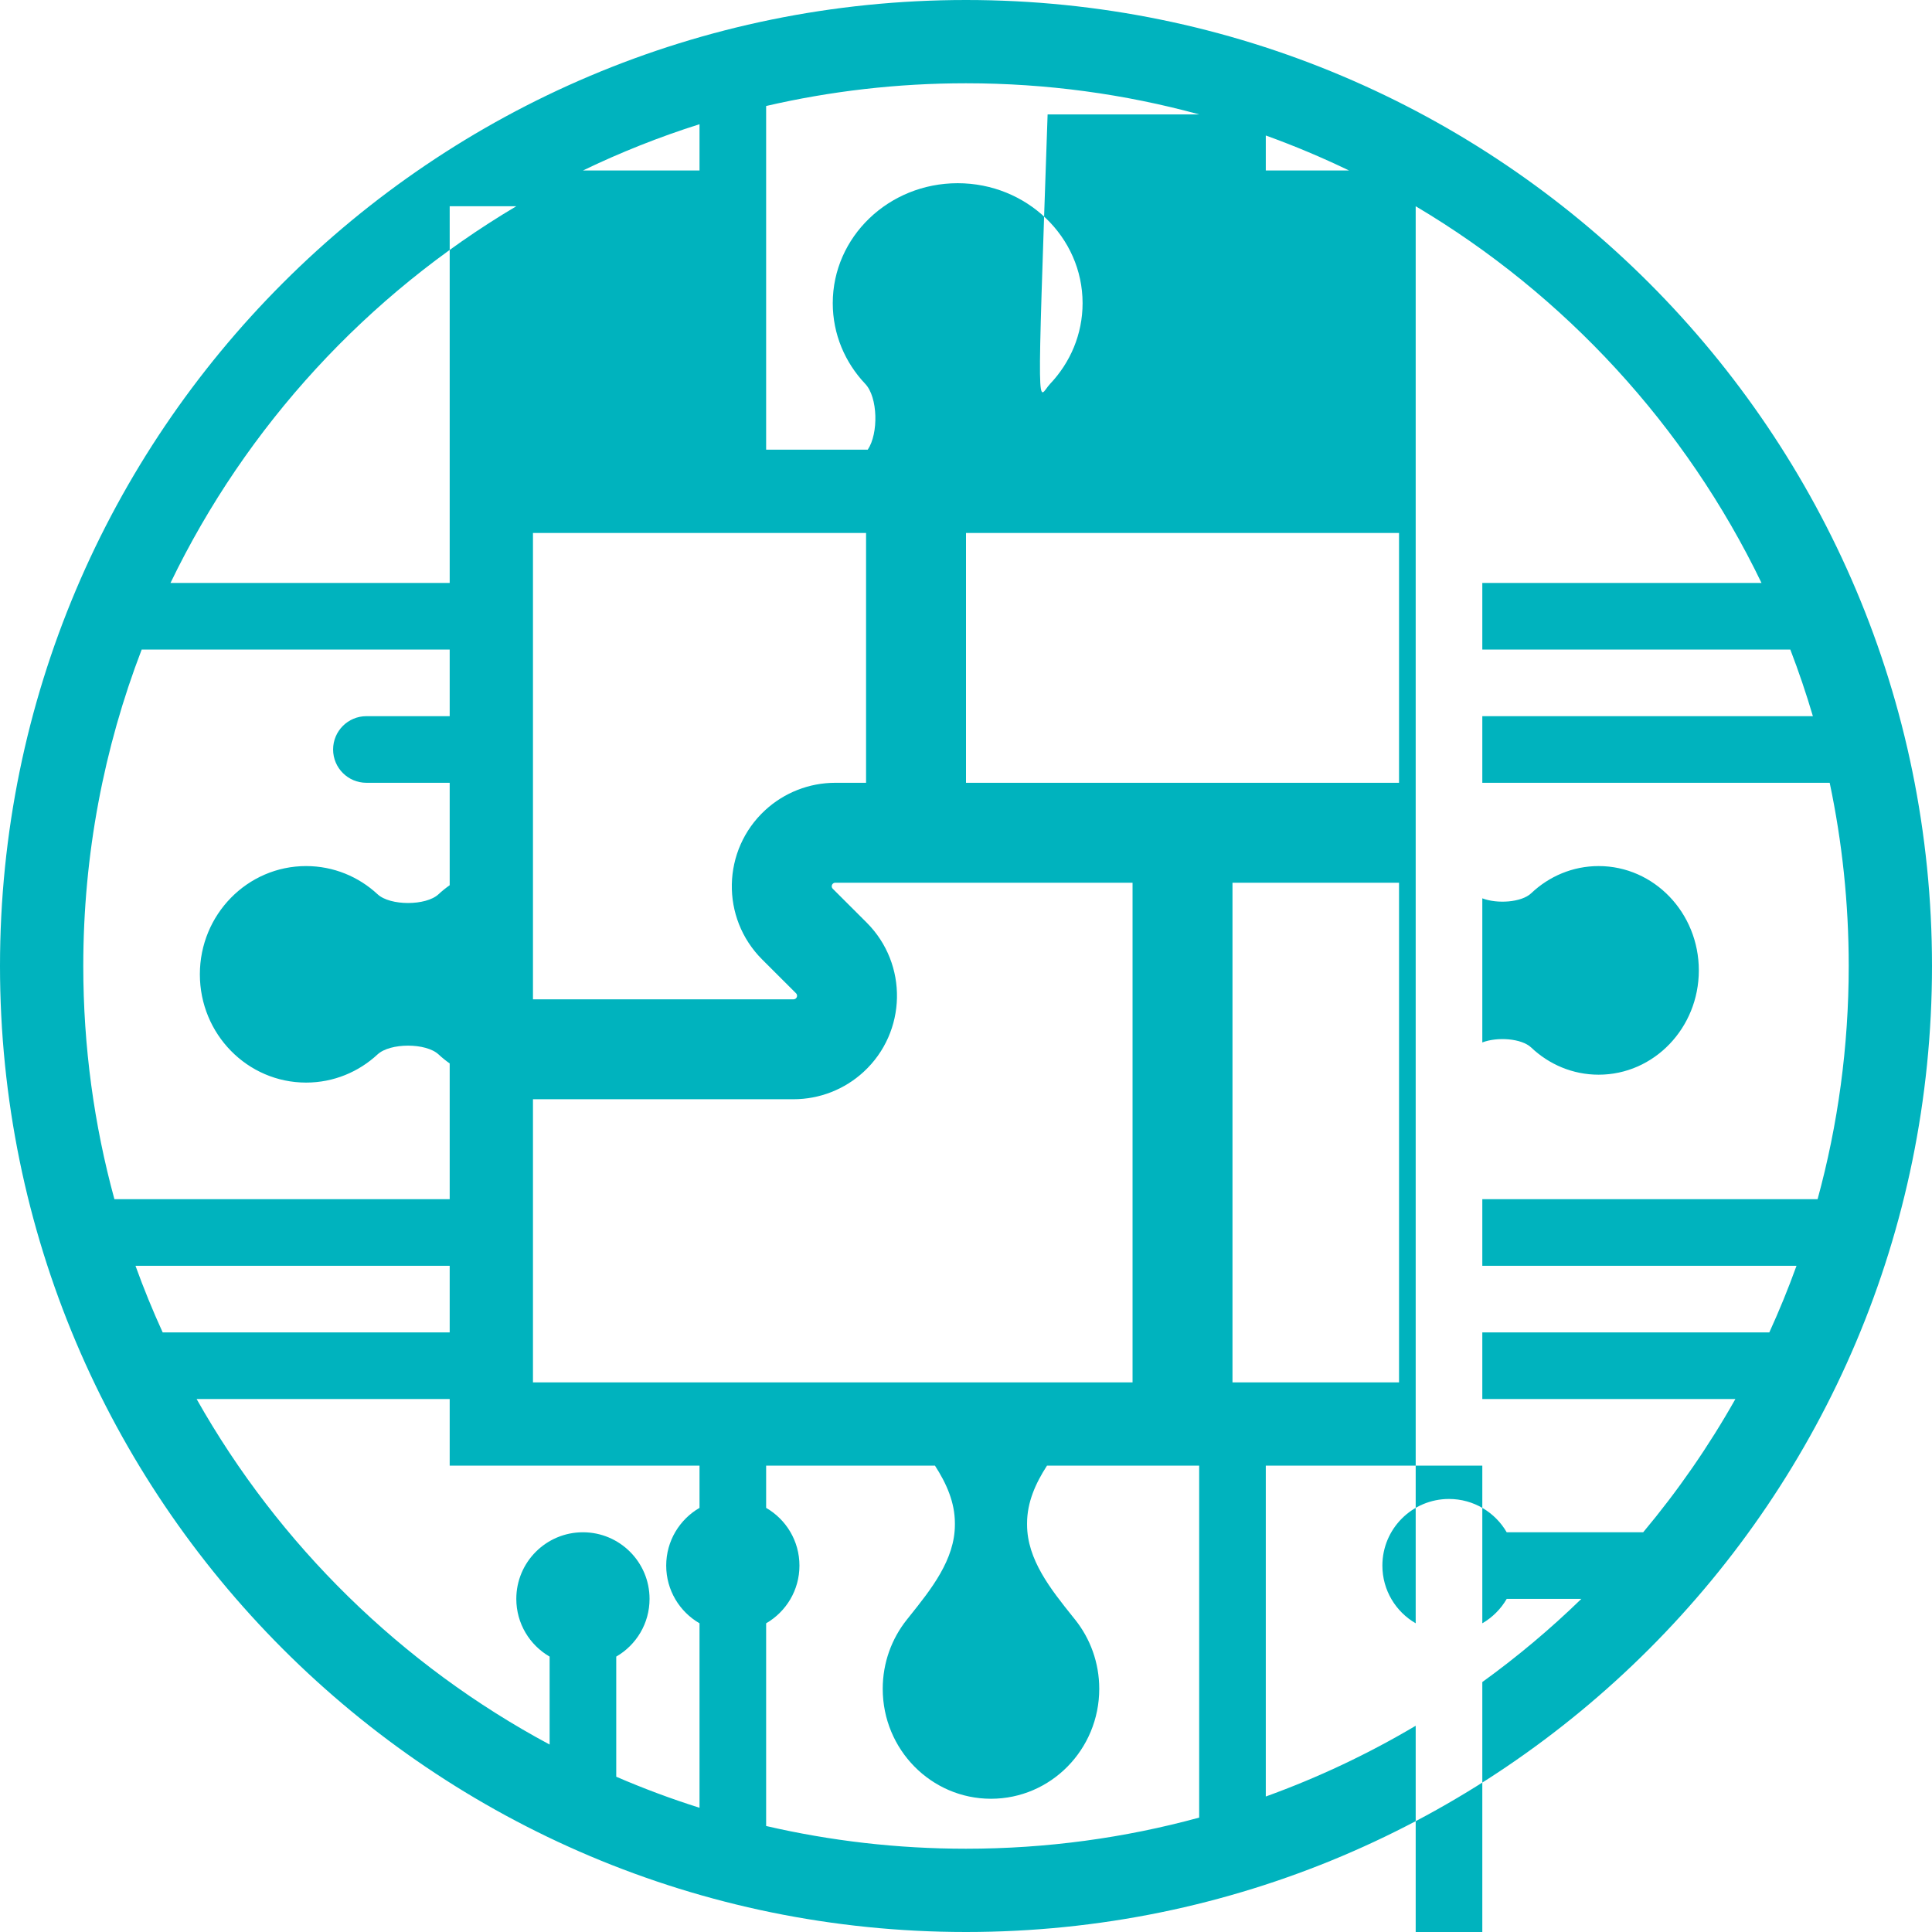
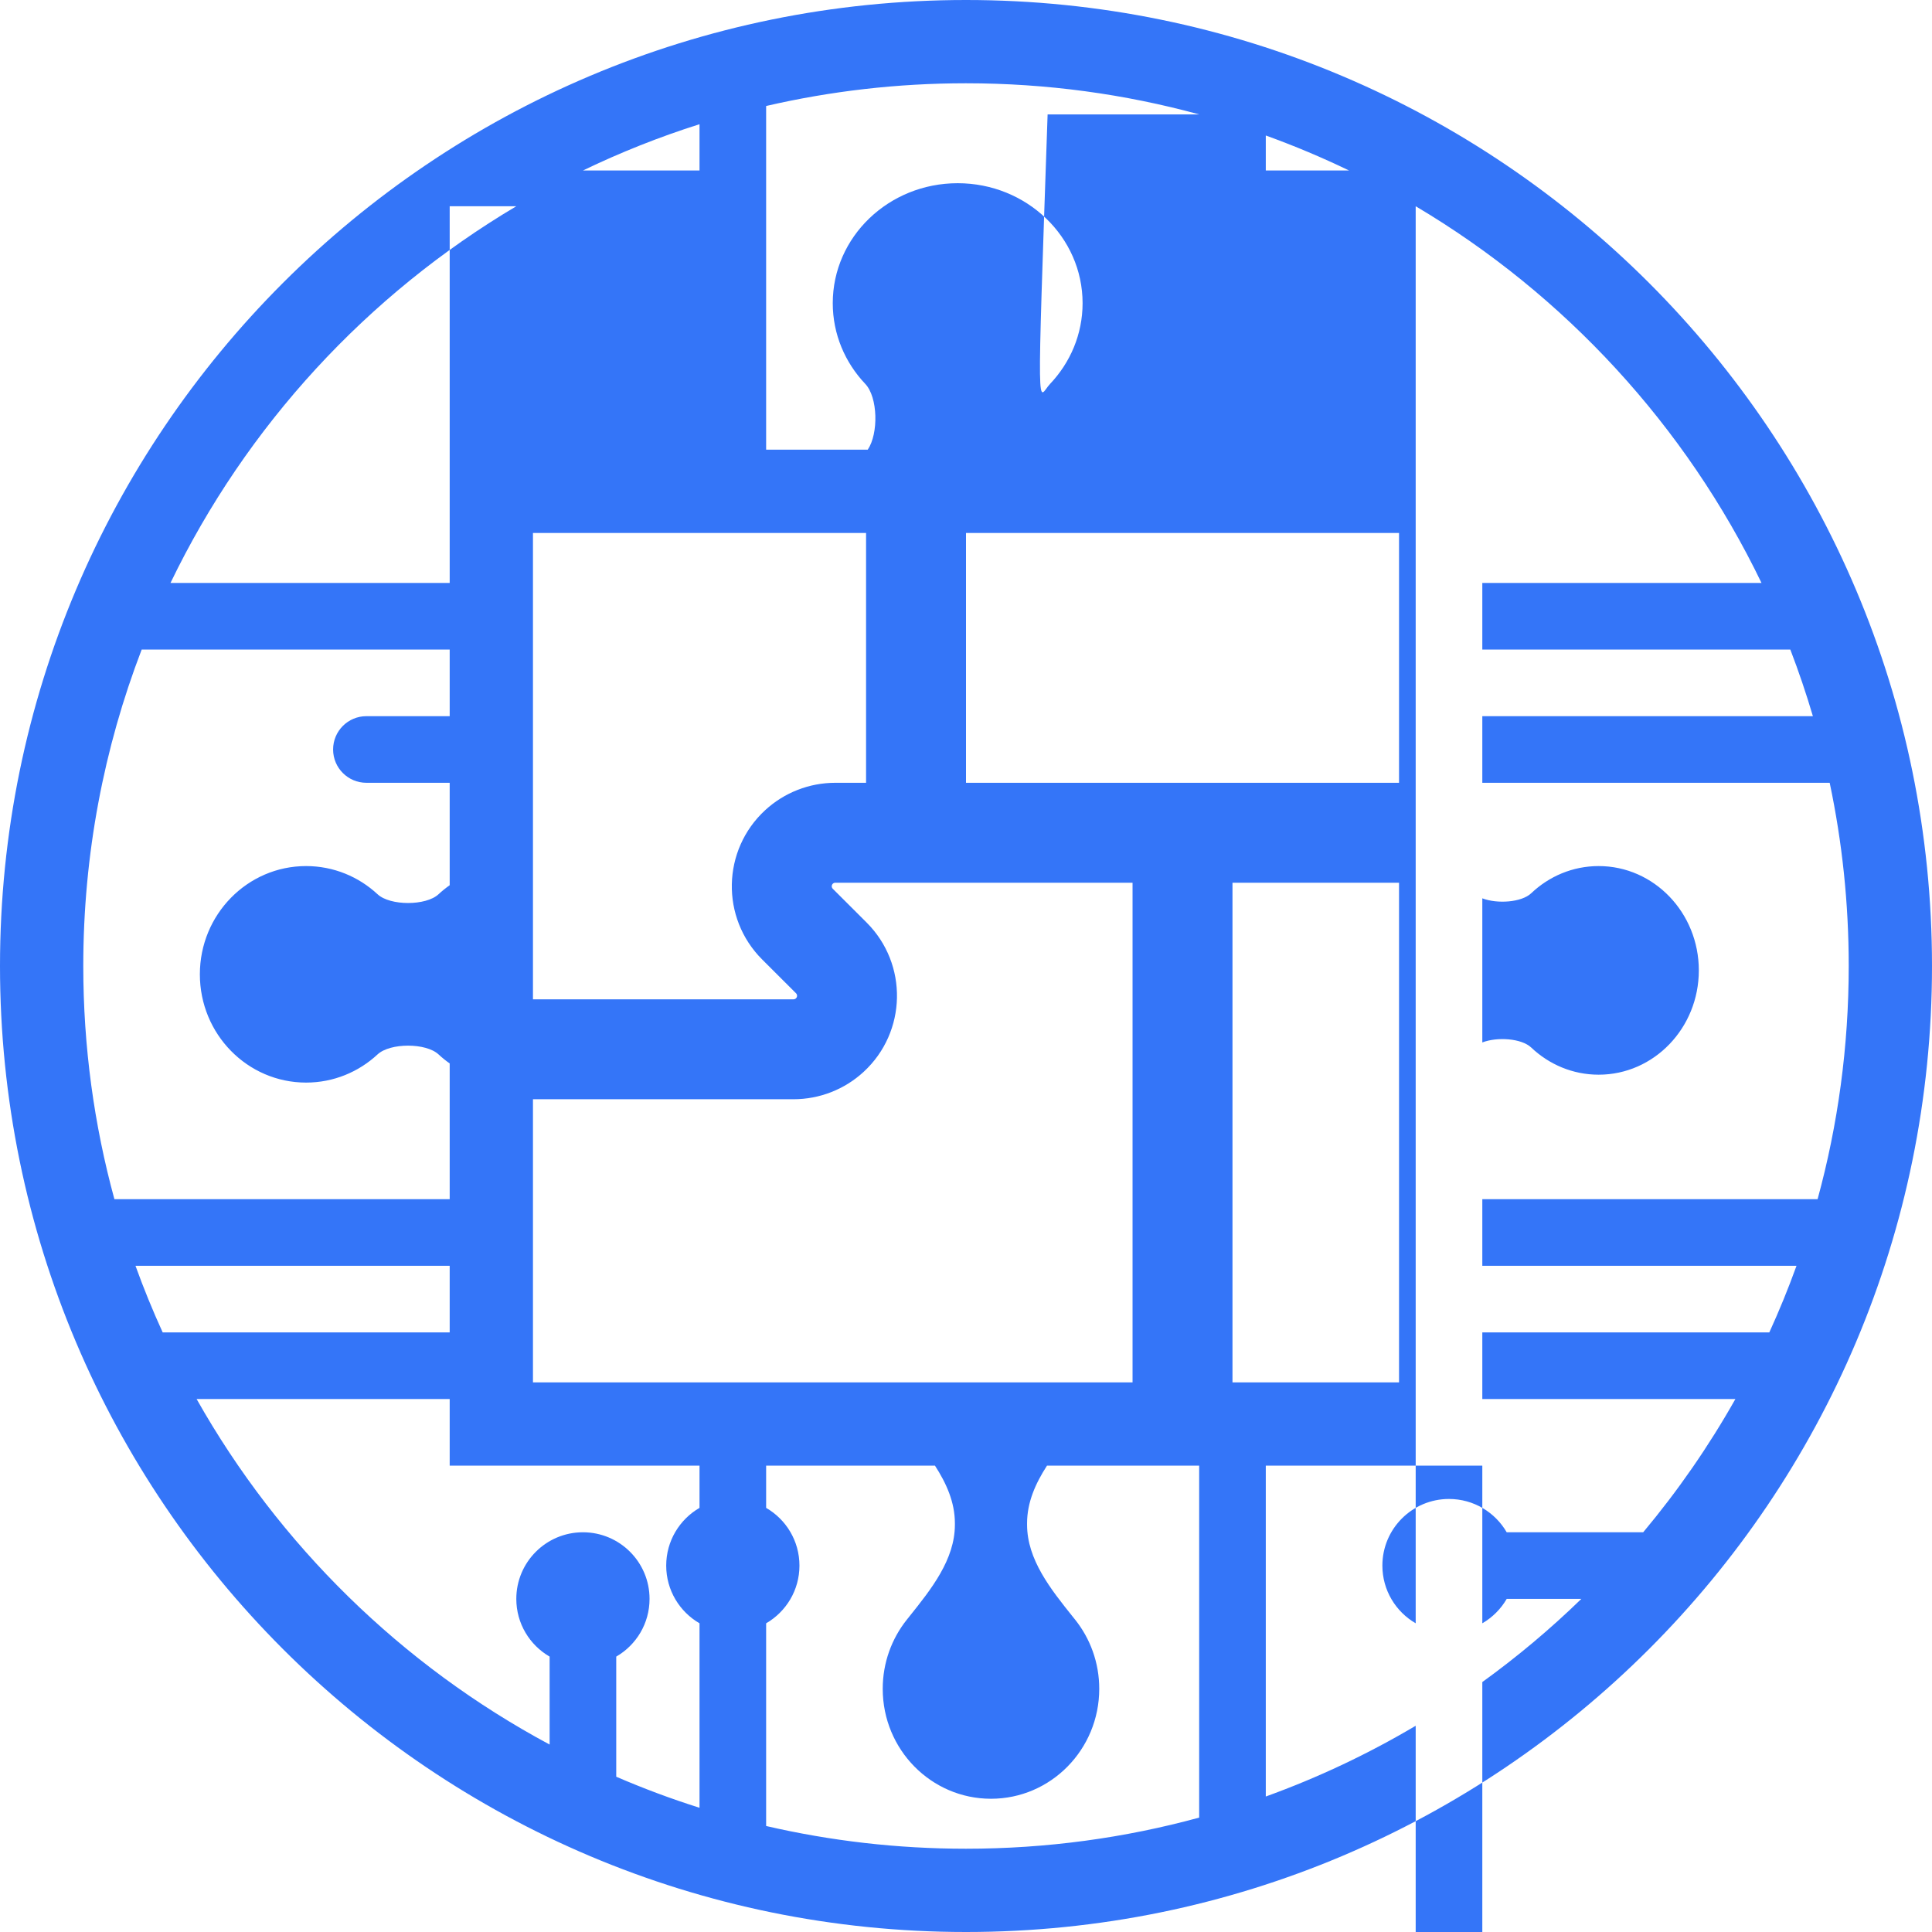
<svg xmlns="http://www.w3.org/2000/svg" width="116" height="116" viewBox="0 0 116 116" fill="none">
-   <path fill-rule="evenodd" clip-rule="evenodd" d="M58 116C90.032 116 116 90.032 116 58C116 25.968 90.032 0 58 0C25.968 0 0 25.968 0 58C0 90.032 25.968 116 58 116ZM89 100.993C91.103 99.474 93.09 97.804 94.946 96H90.465C90.114 96.607 89.607 97.114 89 97.465V100.993ZM85 97.465V103.617C82.16 105.301 79.149 106.728 76 107.865V88H89V84H104.195C102.594 86.839 100.738 89.516 98.659 92H90.465C89.773 90.804 88.481 90 87 90C84.791 90 83 91.791 83 94C83 95.481 83.804 96.773 85 97.465ZM89 80H106.232C106.829 78.694 107.374 77.36 107.865 76H89V80ZM89 72H109.131C110.35 67.54 111 62.846 111 58C111 54.228 110.606 50.549 109.857 47H89V53.937C89.903 54.283 91.356 54.181 91.936 53.632C93.004 52.618 94.425 52 95.985 52C99.307 52 102 54.804 102 58.263C102 61.722 99.307 64.526 95.985 64.526C94.425 64.526 93.004 63.908 91.936 62.895C91.356 62.345 89.903 62.243 89 62.589V72ZM89 43H108.848C108.448 41.643 107.995 40.309 107.493 39H89V43ZM89 357H85V12.383C93.957 17.696 101.214 25.572 105.763 35H89ZM76 8.135C77.709 8.752 79.378 9.454 81 10.237H76V8.135ZM72 109.131C67.54 110.35 62.846 111 58 111C53.873 111 49.856 110.528 46 109.636V97.465C47.196 96.773 48 95.481 48 94C48 92.519 47.196 91.227 46 90.535V88H56.137C56.825 89.063 57.333 90.202 57.333 91.455V91.545C57.333 93.643 55.908 95.422 54.596 97.061L54.45 97.244C53.543 98.379 53 99.825 53 101.4C53 105.045 55.91 108 59.5 108C63.09 108 66 105.045 66 101.4C66 99.825 65.457 98.379 64.55 97.244L64.403 97.061C63.092 95.422 61.667 93.643 61.667 91.545V91.455C61.667 90.202 62.175 89.063 62.863 88H72V109.131ZM40 94C40 92.519 40.804 91.227 42 90.535V88H27V84H11.805C16.75 92.767 24.118 99.985 33 104.745V99.465C31.804 98.773 31 97.481 31 96C31 93.791 32.791 92 35 92C37.209 92 39 93.791 39 96C39 97.481 38.196 98.773 37 99.465V106.677C38.626 107.379 40.294 108.003 42 108.542V97.465C40.804 96.773 40 95.481 40 94ZM9.768 80H27V76H8.135C8.626 77.36 9.171 78.694 9.768 80ZM58 5C62.846 5 67.54 5.65 72 6.869H62.9C62.242 26.025 62.291 23.848 63.046 23.052C64.26 21.772 65 20.07 65 18.203C65 14.225 61.642 11 57.5 11C53.358 11 50 14.225 50 18.203C50 20.07 50.74 21.772 51.954 23.052C52.709 23.848 52.758 26.025 52.1 27H46V6.364C49.856 5.472 53.873 5 58 5ZM42 27V7.458C39.587 8.221 37.249 9.152 35 10.237H42ZM10.237 35C14.786 25.572 22.043 17.696 31 12.383H27V35H10.237ZM27 39H8.507C6.242 44.898 5 51.304 5 58C5 62.846 5.65 67.54 6.869 72H27V63.85C26.764 63.684 26.54 63.503 26.329 63.307C25.575 62.607 23.425 62.607 22.671 63.307C21.538 64.359 20.031 65 18.378 65C14.855 65 12 62.09 12 58.5C12 54.91 14.855 52 18.378 52C20.031 52 21.538 52.641 22.671 53.693C23.425 54.393 25.575 54.393 26.329 53.693C26.54 53.497 26.764 53.316 27 53.15V47H22C20.895 47 20 46.105 20 45C20 43.895 20.895 43 22 43H27V39ZM32 66V83H68V53H50.152C50.099 53 50.047 53.02 50.008 53.056C49.919 53.138 49.916 53.278 50.002 53.363L52.032 55.39C54.533 57.886 54.452 61.962 51.853 64.357C50.706 65.413 49.203 66 47.644 66H32ZM74 53V83H84V53H74ZM32 60H47.644C47.697 60 47.748 59.98 47.788 59.944C47.877 59.862 47.88 59.722 47.794 59.637L45.763 57.61C43.262 55.114 43.344 51.038 45.943 48.643C47.09 47.587 48.592 47 50.152 47H52V32H32V60ZM84 47H58V32H84V47Z" fill="#00B3BE" />
+   <path fill-rule="evenodd" clip-rule="evenodd" d="M58 116C90.032 116 116 90.032 116 58C116 25.968 90.032 0 58 0C25.968 0 0 25.968 0 58C0 90.032 25.968 116 58 116ZM89 100.993C91.103 99.474 93.09 97.804 94.946 96H90.465C90.114 96.607 89.607 97.114 89 97.465V100.993ZM85 97.465V103.617C82.16 105.301 79.149 106.728 76 107.865V88H89V84H104.195C102.594 86.839 100.738 89.516 98.659 92H90.465C89.773 90.804 88.481 90 87 90C84.791 90 83 91.791 83 94C83 95.481 83.804 96.773 85 97.465ZM89 80H106.232C106.829 78.694 107.374 77.36 107.865 76H89V80ZM89 72H109.131C110.35 67.54 111 62.846 111 58C111 54.228 110.606 50.549 109.857 47H89V53.937C89.903 54.283 91.356 54.181 91.936 53.632C93.004 52.618 94.425 52 95.985 52C99.307 52 102 54.804 102 58.263C102 61.722 99.307 64.526 95.985 64.526C94.425 64.526 93.004 63.908 91.936 62.895C91.356 62.345 89.903 62.243 89 62.589V72ZM89 43H108.848C108.448 41.643 107.995 40.309 107.493 39H89V43ZM89 357H85V12.383C93.957 17.696 101.214 25.572 105.763 35H89ZM76 8.135C77.709 8.752 79.378 9.454 81 10.237H76V8.135ZM72 109.131C67.54 110.35 62.846 111 58 111C53.873 111 49.856 110.528 46 109.636V97.465C47.196 96.773 48 95.481 48 94C48 92.519 47.196 91.227 46 90.535V88H56.137C56.825 89.063 57.333 90.202 57.333 91.455V91.545C57.333 93.643 55.908 95.422 54.596 97.061L54.45 97.244C53.543 98.379 53 99.825 53 101.4C53 105.045 55.91 108 59.5 108C63.09 108 66 105.045 66 101.4C66 99.825 65.457 98.379 64.55 97.244L64.403 97.061C63.092 95.422 61.667 93.643 61.667 91.545V91.455C61.667 90.202 62.175 89.063 62.863 88H72V109.131ZM40 94C40 92.519 40.804 91.227 42 90.535V88H27V84H11.805C16.75 92.767 24.118 99.985 33 104.745V99.465C31.804 98.773 31 97.481 31 96C31 93.791 32.791 92 35 92C37.209 92 39 93.791 39 96C39 97.481 38.196 98.773 37 99.465V106.677C38.626 107.379 40.294 108.003 42 108.542V97.465C40.804 96.773 40 95.481 40 94ZM9.768 80H27V76H8.135C8.626 77.36 9.171 78.694 9.768 80ZM58 5C62.846 5 67.54 5.65 72 6.869H62.9C62.242 26.025 62.291 23.848 63.046 23.052C64.26 21.772 65 20.07 65 18.203C65 14.225 61.642 11 57.5 11C53.358 11 50 14.225 50 18.203C50 20.07 50.74 21.772 51.954 23.052C52.709 23.848 52.758 26.025 52.1 27H46V6.364C49.856 5.472 53.873 5 58 5ZM42 27V7.458C39.587 8.221 37.249 9.152 35 10.237H42ZM10.237 35C14.786 25.572 22.043 17.696 31 12.383H27V35H10.237ZM27 39H8.507C6.242 44.898 5 51.304 5 58C5 62.846 5.65 67.54 6.869 72H27V63.85C26.764 63.684 26.54 63.503 26.329 63.307C25.575 62.607 23.425 62.607 22.671 63.307C21.538 64.359 20.031 65 18.378 65C14.855 65 12 62.09 12 58.5C12 54.91 14.855 52 18.378 52C20.031 52 21.538 52.641 22.671 53.693C23.425 54.393 25.575 54.393 26.329 53.693C26.54 53.497 26.764 53.316 27 53.15V47H22C20.895 47 20 46.105 20 45C20 43.895 20.895 43 22 43H27V39ZM32 66V83H68V53H50.152C50.099 53 50.047 53.02 50.008 53.056C49.919 53.138 49.916 53.278 50.002 53.363L52.032 55.39C54.533 57.886 54.452 61.962 51.853 64.357C50.706 65.413 49.203 66 47.644 66H32ZM74 53V83H84V53H74ZM32 60H47.644C47.697 60 47.748 59.98 47.788 59.944C47.877 59.862 47.88 59.722 47.794 59.637L45.763 57.61C43.262 55.114 43.344 51.038 45.943 48.643C47.09 47.587 48.592 47 50.152 47H52V32H32V60ZM84 47H58V32H84V47Z" fill="#3475F8" />
</svg>
